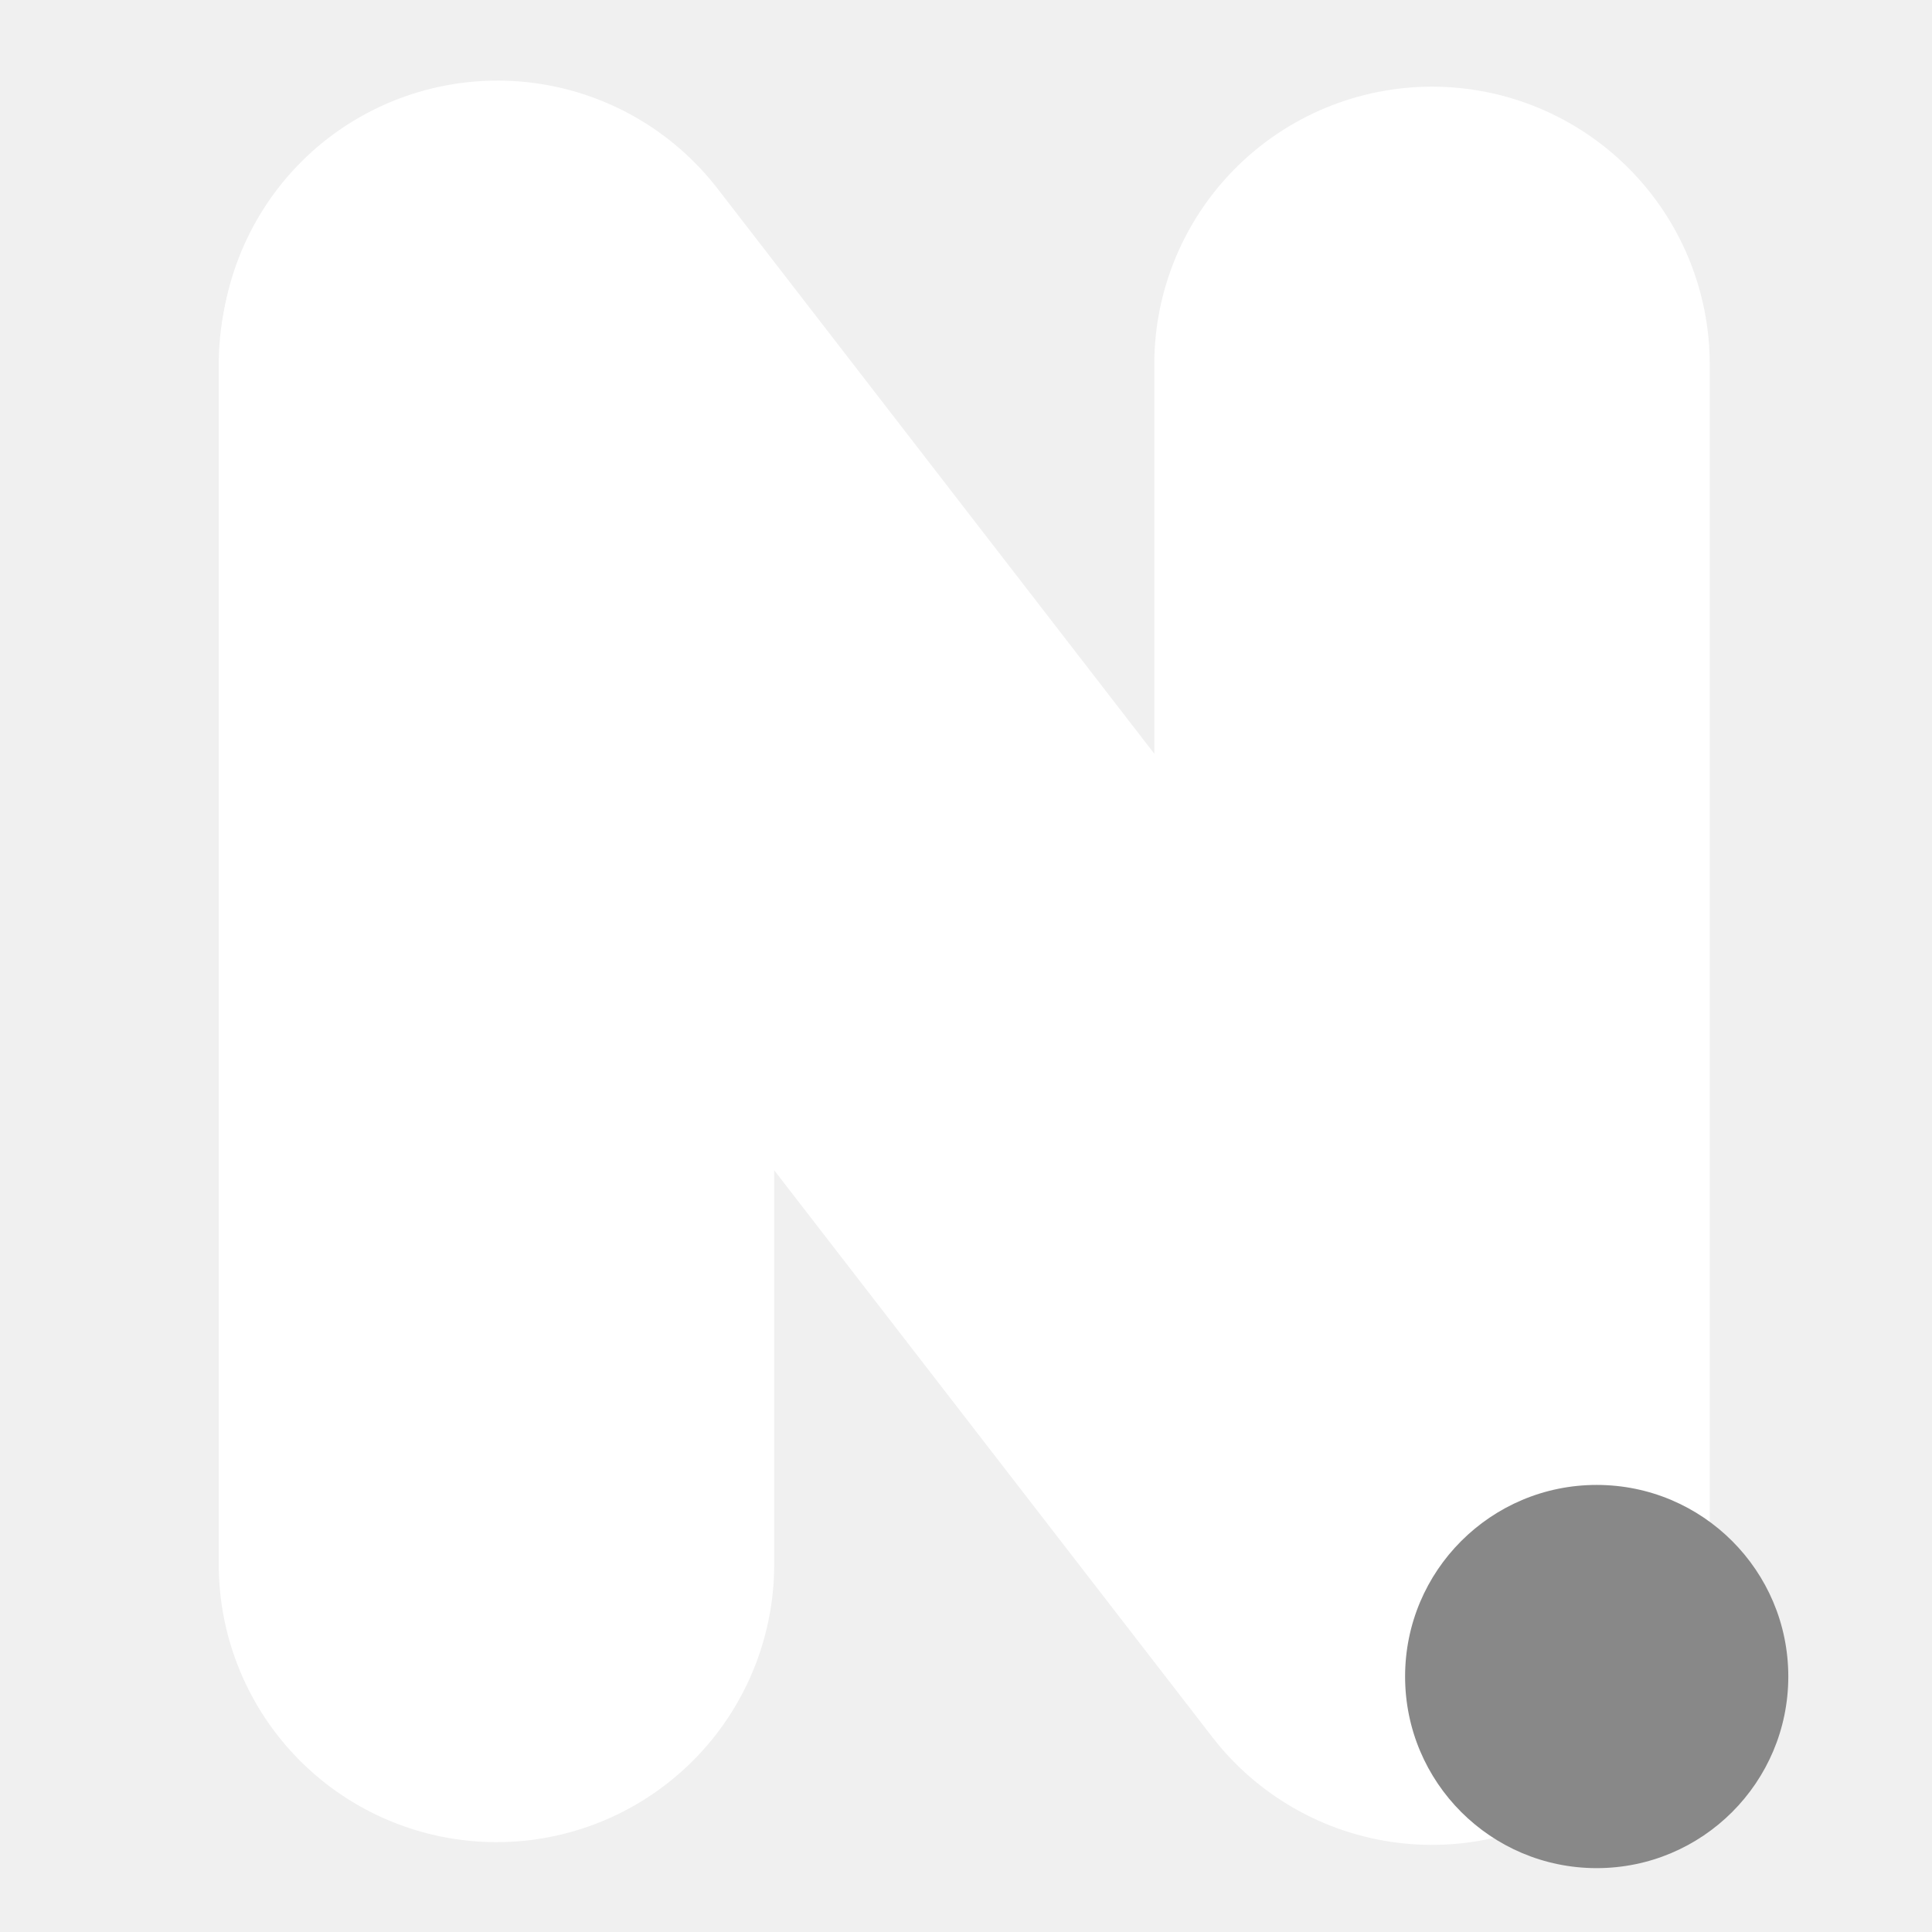
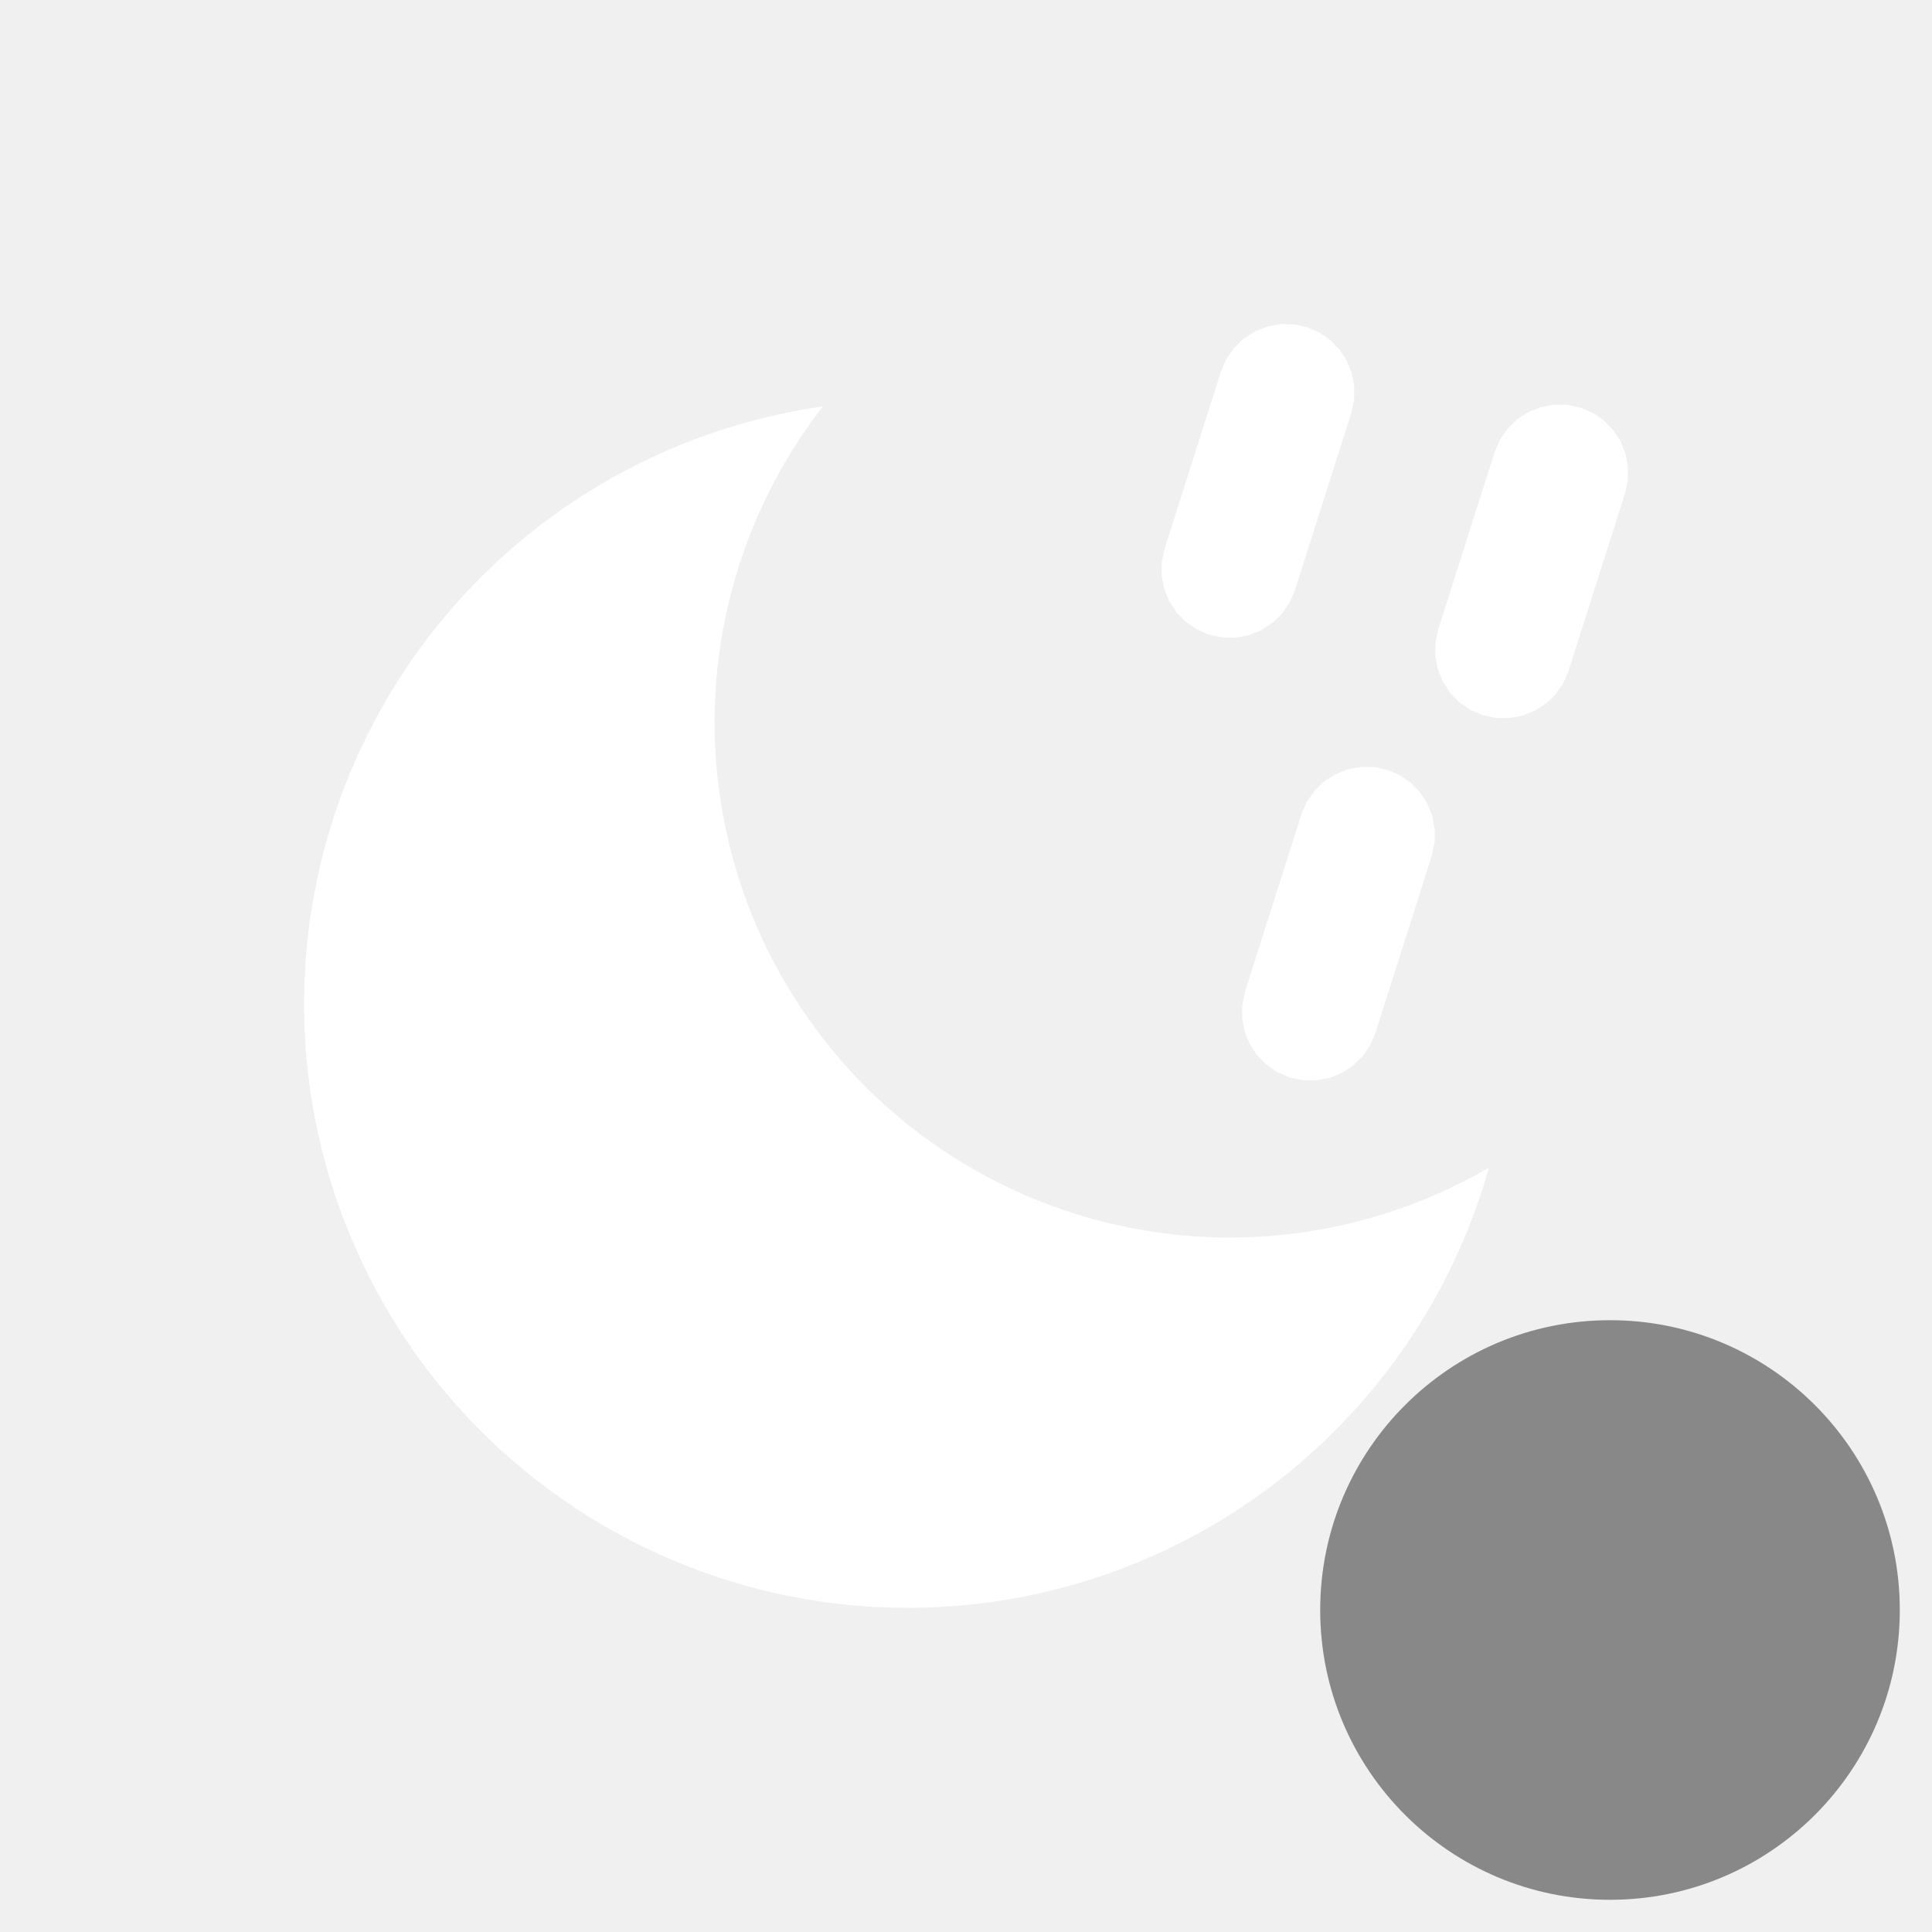
- <svg xmlns="http://www.w3.org/2000/svg" width="16" height="16" viewBox="240 210 545 605">
-   <path fill="white" d="M312.639 253.364C321.689 246.382 332.026 241.25 343.059 238.262C354.092 235.275 365.606 234.489 376.943 235.951C388.28 237.413 399.218 241.094 409.132 246.783C419.047 252.473 427.743 260.059 434.726 269.109L727.226 647.56C741.331 665.81 747.609 688.916 744.678 711.795C741.747 734.674 729.848 755.452 711.598 769.557C693.347 783.663 670.241 789.94 647.362 787.009C624.483 784.079 603.706 772.179 589.601 753.929L297.1 375.478C290.103 366.44 284.953 356.112 281.947 345.083C278.941 334.055 278.136 322.542 279.579 311.203C281.022 299.864 284.684 288.92 290.356 278.996C296.029 269.072 303.6 260.362 312.639 253.364Z" />
-   <path fill="white" d="M658.431 786.86C635.365 786.86 613.244 777.697 596.934 761.387C580.624 745.077 571.461 722.956 571.461 699.89V324.11C571.461 301.044 580.624 278.923 596.934 262.613C613.244 246.303 635.365 237.14 658.431 237.14C681.497 237.14 703.618 246.303 719.928 262.613C736.238 278.923 745.401 301.044 745.401 324.11V699.89C745.401 722.956 736.238 745.077 719.928 761.387C703.618 777.697 681.497 786.86 658.431 786.86Z" />
-   <path fill="white" d="M365.47 237.141C388.536 237.141 410.657 246.304 426.967 262.614C443.277 278.924 452.44 301.045 452.44 324.111V699.895C452.44 722.961 443.277 745.082 426.967 761.392C410.657 777.702 388.536 786.865 365.47 786.865C342.404 786.865 320.283 777.702 303.973 761.392C287.663 745.082 278.5 722.961 278.5 699.895V324.111C278.5 301.045 287.663 278.924 303.973 262.614C320.283 246.304 342.404 237.141 365.47 237.141Z" />
-   <circle cx="710" cy="735" r="60" fill="#888888" />
+ <svg xmlns="http://www.w3.org/2000/svg" width="16" height="16" viewBox="0 0 24 24">
+   <path fill="white" d="M18.496 14.505 L18.419 14.762 L18.332 15.016 L18.237 15.267 L18.132 15.514 L18.019 15.758 L17.897 15.997 L17.767 16.232 L17.628 16.462 L17.481 16.687 L17.326 16.906 L17.164 17.120 L16.994 17.328 L16.816 17.529 L16.632 17.724 L16.440 17.913 L16.242 18.094 L16.038 18.268 L15.827 18.435 L15.611 18.594 L15.389 18.745 L15.162 18.889 L14.930 19.024 L14.693 19.150 L14.452 19.268 L14.206 19.378 L13.957 19.478 L13.705 19.570 L13.449 19.652 L13.191 19.725 L12.930 19.789 L12.667 19.844 L12.402 19.889 L12.136 19.924 L11.869 19.950 L11.601 19.967 L11.332 19.973 L11.064 19.971 L10.796 19.958 L10.528 19.936 L10.261 19.905 L9.996 19.863 L9.732 19.813 L9.470 19.753 L9.211 19.684 L8.954 19.605 L8.700 19.517 L8.450 19.420 L8.203 19.315 L7.960 19.200 L7.721 19.077 L7.487 18.946 L7.258 18.806 L7.034 18.658 L6.815 18.502 L6.602 18.339 L6.395 18.167 L6.194 17.989 L6.000 17.804 L5.813 17.611 L5.632 17.412 L5.459 17.207 L5.293 16.996 L5.135 16.779 L4.985 16.556 L4.843 16.328 L4.709 16.095 L4.584 15.858 L4.467 15.616 L4.359 15.370 L4.259 15.121 L4.169 14.868 L4.088 14.612 L4.016 14.353 L3.953 14.092 L3.900 13.829 L3.856 13.564 L3.822 13.298 L3.797 13.030 L3.782 12.762 L3.777 12.494 L3.781 12.225 L3.794 11.957 L3.818 11.689 L3.850 11.423 L3.893 11.158 L3.945 10.894 L4.006 10.633 L4.077 10.373 L4.156 10.117 L4.245 9.864 L4.343 9.614 L4.450 9.367 L4.566 9.125 L4.690 8.887 L4.822 8.653 L4.963 8.425 L5.112 8.201 L5.269 7.983 L5.434 7.771 L5.606 7.565 L5.785 7.365 L5.972 7.172 L6.165 6.985 L6.365 6.806 L6.571 6.633 L6.783 6.469 L7.001 6.312 L7.224 6.163 L7.453 6.022 L7.686 5.889 L7.924 5.764 L8.167 5.649 L8.413 5.542 L8.663 5.444 L8.916 5.355 L9.173 5.275 L9.432 5.204 L9.693 5.143 L9.957 5.091 L10.222 5.048 L10.089 5.225 L9.963 5.406 L9.843 5.591 L9.730 5.780 L9.623 5.973 L9.523 6.170 L9.430 6.370 L9.344 6.573 L9.265 6.779 L9.192 6.988 L9.128 7.199 L9.070 7.412 L9.020 7.626 L8.977 7.843 L8.942 8.061 L8.914 8.280 L8.894 8.499 L8.882 8.720 L8.877 8.940 L8.879 9.161 L8.890 9.381 L8.907 9.601 L8.933 9.820 L8.966 10.039 L9.006 10.255 L9.054 10.471 L9.109 10.684 L9.172 10.896 L9.242 11.105 L9.319 11.312 L9.403 11.516 L9.494 11.717 L9.592 11.915 L9.697 12.109 L9.808 12.299 L9.926 12.486 L10.051 12.668 L10.181 12.846 L10.318 13.019 L10.460 13.188 L10.608 13.352 L10.762 13.510 L10.921 13.663 L11.085 13.810 L11.254 13.952 L11.428 14.087 L11.607 14.217 L11.790 14.340 L11.977 14.457 L12.168 14.568 L12.363 14.672 L12.561 14.769 L12.762 14.859 L12.967 14.942 L13.174 15.018 L13.383 15.087 L13.595 15.149 L13.809 15.203 L14.025 15.250 L14.242 15.289 L14.460 15.321 L14.679 15.346 L14.899 15.362 L15.120 15.372 L15.340 15.373 L15.561 15.367 L15.781 15.354 L16.001 15.332 L16.220 15.304 L16.437 15.267 L16.654 15.224 L16.868 15.172 L17.081 15.114 L17.292 15.048 L17.500 14.975 L17.705 14.895 L17.908 14.808 L18.107 14.713 L18.304 14.612Z" />
+   <path fill="white" d="M16.086 7.331 L16.021 7.484 L15.926 7.622 L15.807 7.738 L15.667 7.829 L15.512 7.890 L15.348 7.921 L15.182 7.918 L15.019 7.884 L14.866 7.818 L14.728 7.723 L14.612 7.604 L14.522 7.464 L14.460 7.309 L14.430 7.145 L14.432 6.979 L14.467 6.816 L15.167 4.616 L15.232 4.463 L15.327 4.326 L15.446 4.209 L15.586 4.119 L15.741 4.057 L15.905 4.027 L16.071 4.029 L16.234 4.064 L16.387 4.129 L16.525 4.224 L16.641 4.343 L16.731 4.483 L16.793 4.638 L16.823 4.802 L16.821 4.968 L16.786 5.131Z" />
+   <path fill="white" d="M19.486 8.331 L19.421 8.484 L19.326 8.622 L19.207 8.738 L19.067 8.829 L18.912 8.890 L18.748 8.921 L18.582 8.918 L18.419 8.884 L18.266 8.818 L18.128 8.723 L18.012 8.604 L17.922 8.464 L17.860 8.309 L17.830 8.145 L17.832 7.979 L17.867 7.816 L18.567 5.616 L18.632 5.463 L18.727 5.326 L18.846 5.209 L18.986 5.119 L19.141 5.057 L19.305 5.027 L19.471 5.029 L19.634 5.064 L19.787 5.129 L19.925 5.224 L20.041 5.343 L20.131 5.483 L20.193 5.638 L20.223 5.802 L20.221 5.968 L20.186 6.131Z" />
+   <path fill="white" d="M17.086 12.831 L17.021 12.984 L16.926 13.122 L16.807 13.238 L16.667 13.329 L16.512 13.390 L16.348 13.421 L16.182 13.418 L16.019 13.384 L15.866 13.318 L15.728 13.223 L15.612 13.104 L15.522 12.964 L15.460 12.809 L15.430 12.645 L15.432 12.479 L15.467 12.316 L16.167 10.116 L16.232 9.963 L16.327 9.826 L16.446 9.709 L16.586 9.619 L16.741 9.557 L16.905 9.527 L17.071 9.529 L17.234 9.564 L17.387 9.629 L17.525 9.724 L17.641 9.843 L17.731 9.983 L17.793 10.138 L17.823 10.302 L17.821 10.468 L17.786 10.631Z" />
+   <circle cx="20" cy="20" r="3.6" fill="#888888" />
</svg>
